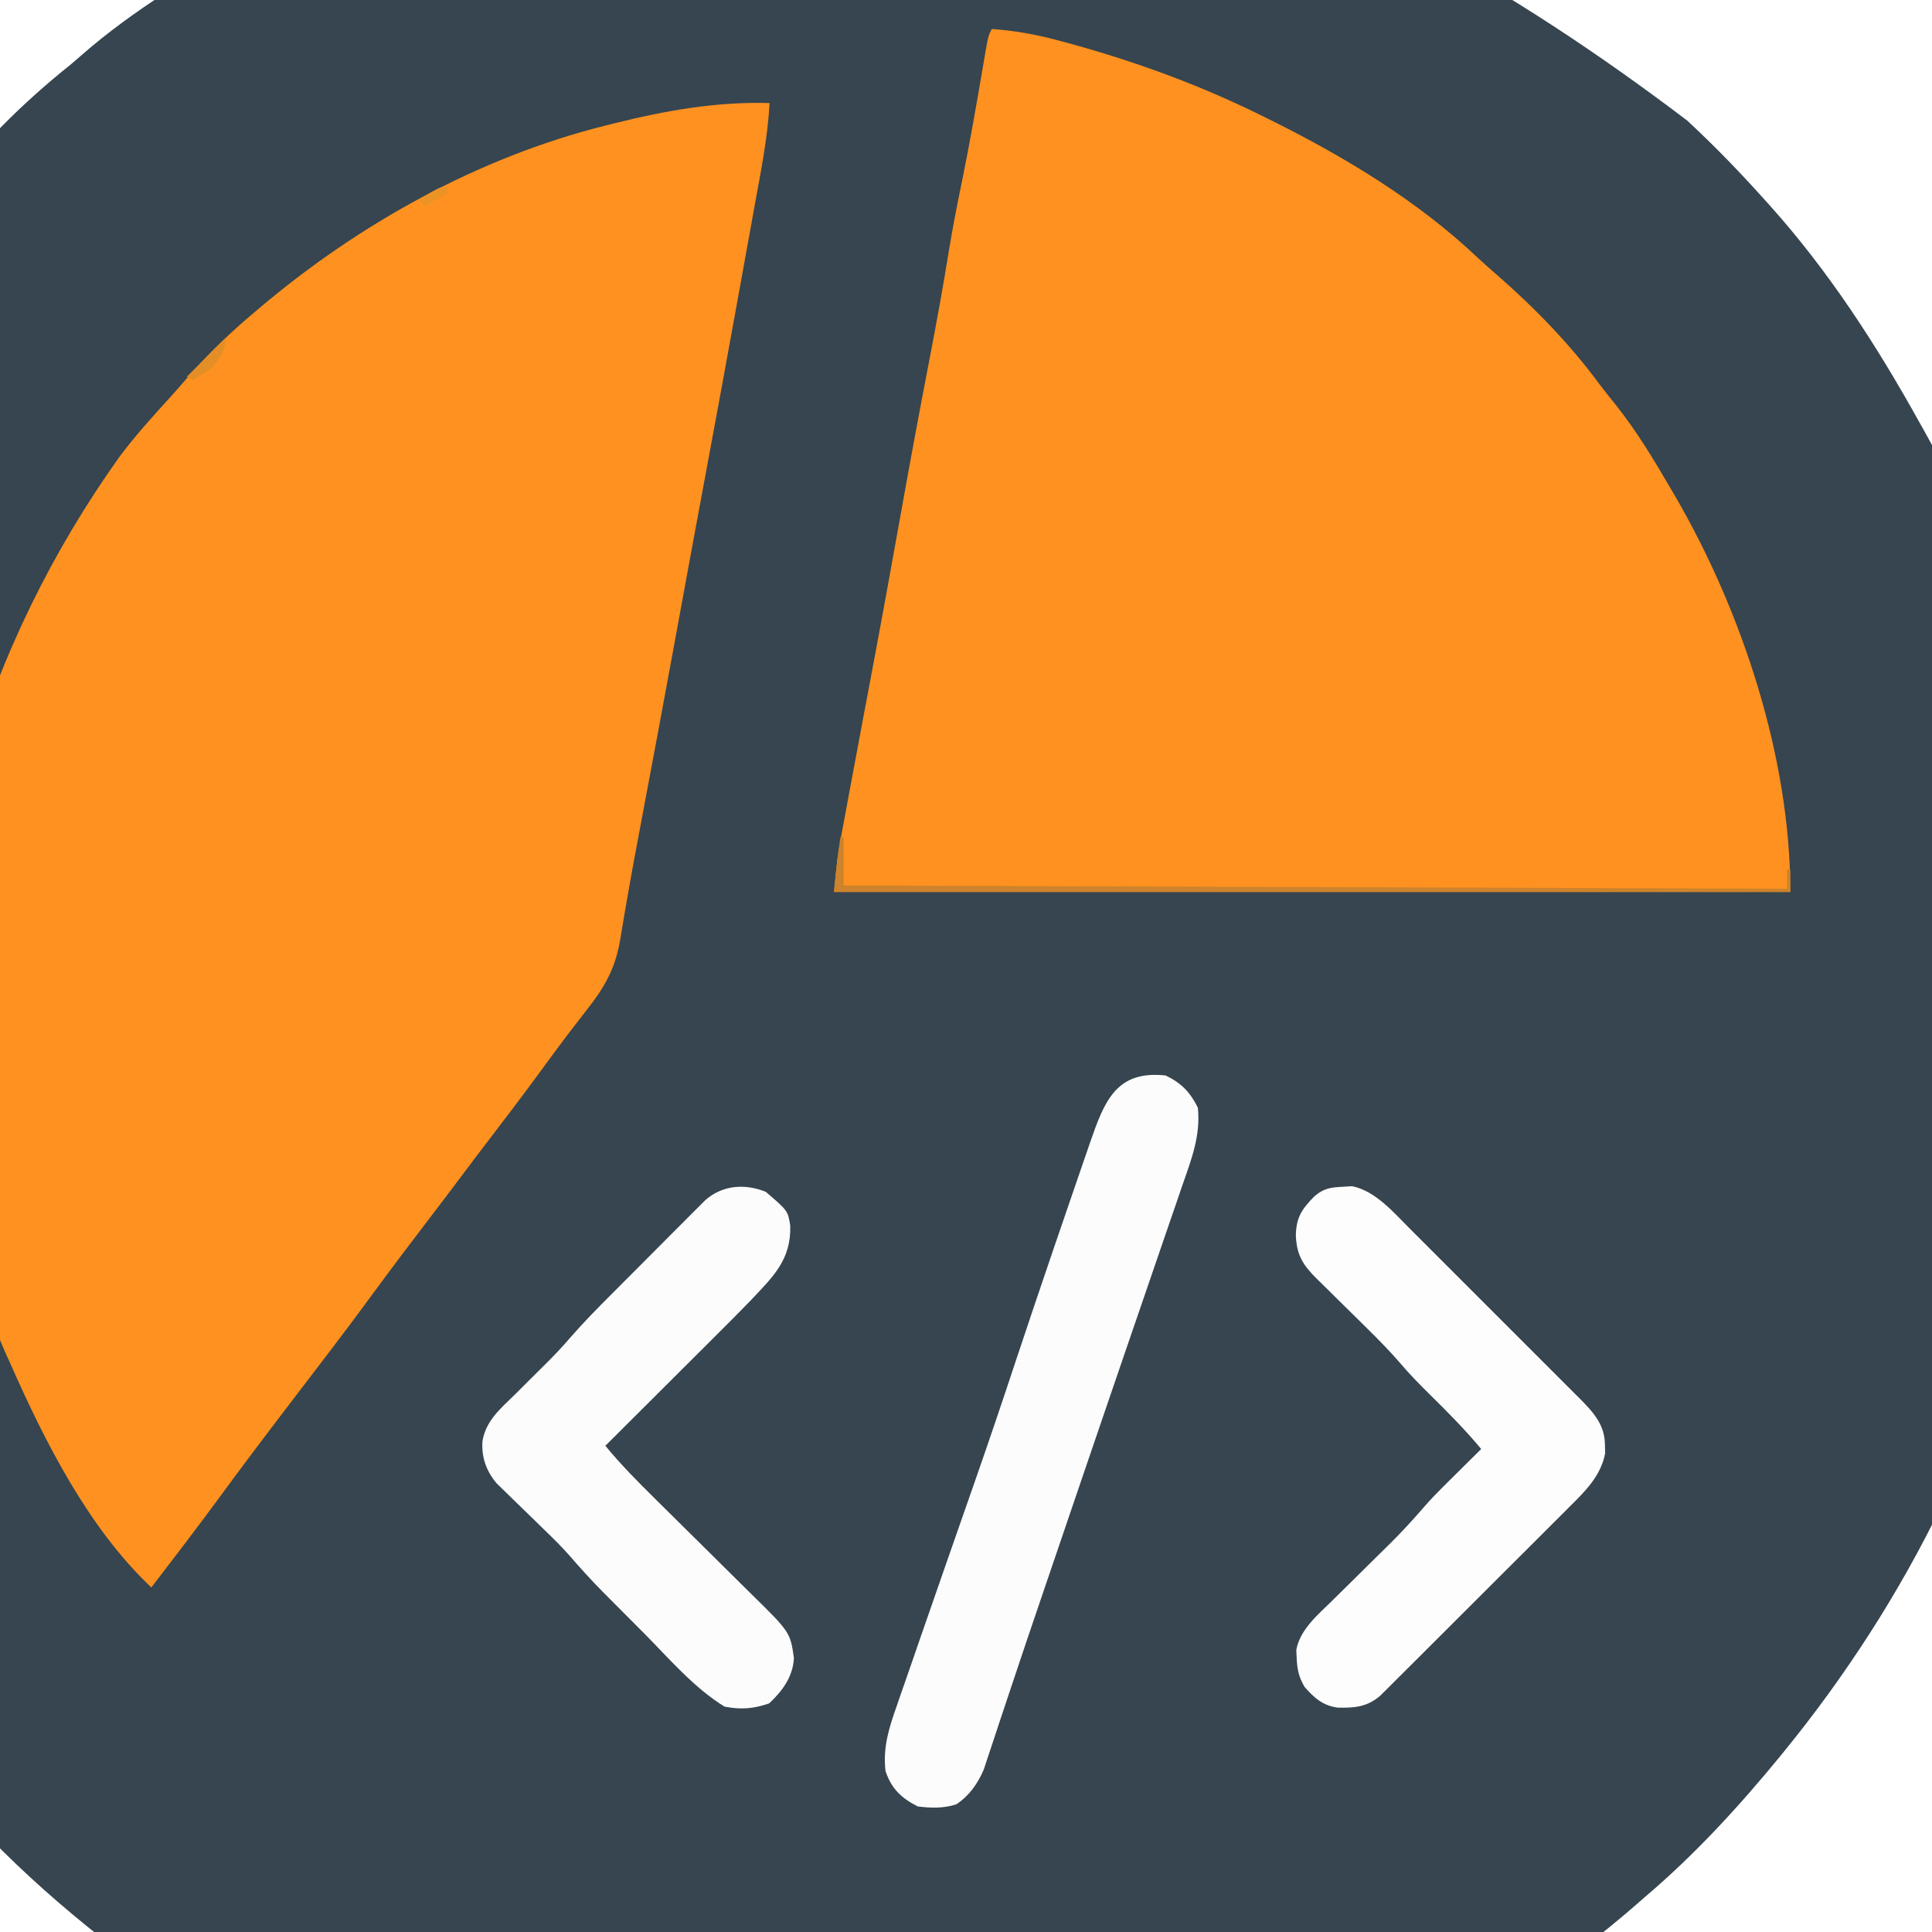
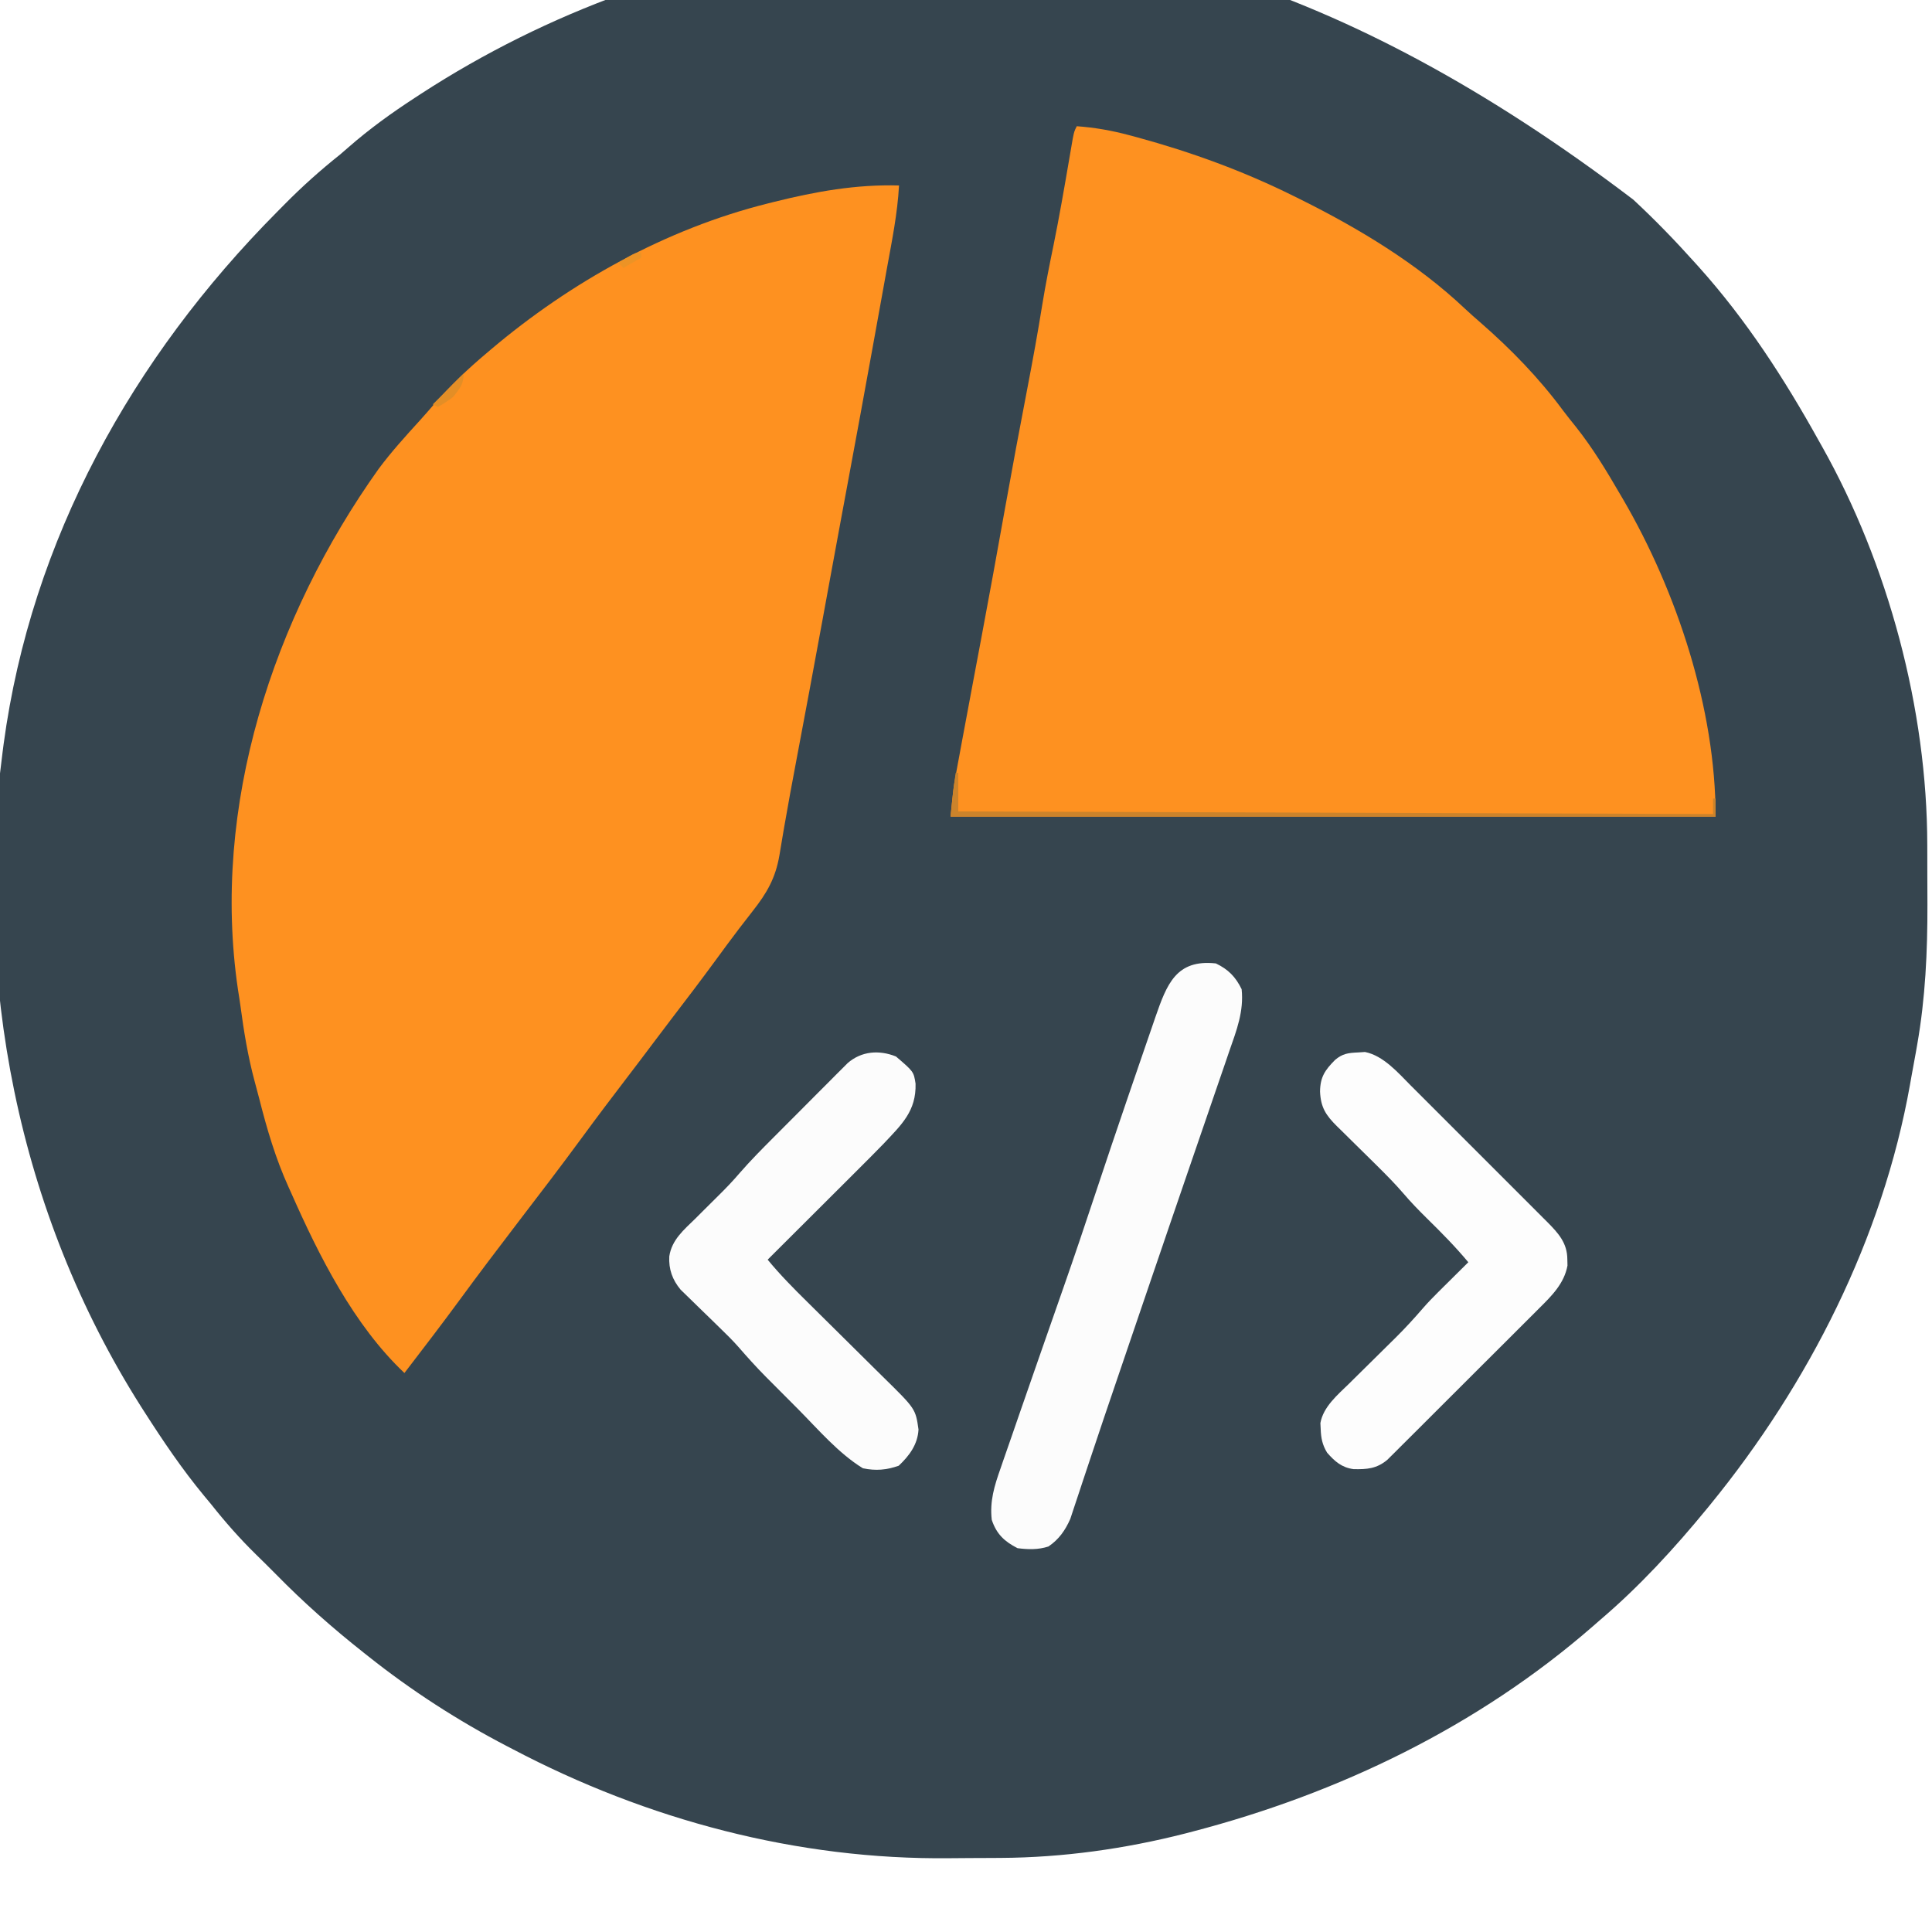
- <svg xmlns="http://www.w3.org/2000/svg" width="1024" height="1024" viewBox="250 200 600 600" preserveAspectRatio="xMidYMid slice">
+ <svg xmlns="http://www.w3.org/2000/svg" width="1024" height="1024" viewBox="140 160 750 750" preserveAspectRatio="xMinYMid meet">
  <path d="M0 0 C8.399 7.801 16.312 15.974 23.963 24.507 C24.473 25.072 24.983 25.637 25.508 26.219 C43.847 46.662 58.668 69.565 71.963 93.507 C72.375 94.236 72.786 94.965 73.21 95.717 C99.018 141.56 114.08 197.866 114.131 250.53 C114.135 251.752 114.138 252.974 114.141 254.233 C114.146 256.81 114.149 259.386 114.149 261.963 C114.151 265.836 114.169 269.708 114.188 273.581 C114.23 291.933 113.397 309.969 110.213 328.069 C109.954 329.551 109.954 329.551 109.69 331.063 C109.127 334.213 108.545 337.36 107.963 340.507 C107.686 342.081 107.686 342.081 107.403 343.687 C96.754 403.334 68.066 459.79 29.963 506.507 C29.527 507.042 29.091 507.577 28.641 508.129 C15.968 523.586 2.214 538.565 -13.037 551.507 C-13.934 552.293 -14.831 553.079 -15.755 553.889 C-60.288 592.664 -114.161 618.667 -171.037 633.507 C-171.999 633.758 -172.961 634.009 -173.952 634.268 C-197.236 640.22 -221.402 643.595 -245.435 643.745 C-246.705 643.753 -247.974 643.761 -249.282 643.769 C-251.967 643.783 -254.651 643.794 -257.335 643.802 C-260.021 643.811 -262.705 643.833 -265.391 643.863 C-324.487 644.517 -382.834 628.988 -435.037 601.507 C-436.142 600.934 -436.142 600.934 -437.27 600.35 C-456.203 590.5 -474.323 578.794 -491.037 565.507 C-491.638 565.032 -492.24 564.557 -492.86 564.068 C-504.902 554.548 -516.299 544.486 -527.037 533.507 C-529.545 530.985 -532.065 528.479 -534.615 525.999 C-540.909 519.834 -546.558 513.419 -552.037 506.507 C-552.946 505.408 -553.857 504.312 -554.771 503.218 C-563.348 492.857 -570.791 481.829 -578.037 470.507 C-578.466 469.837 -578.895 469.167 -579.337 468.476 C-627.129 393.091 -644.626 302.582 -633.037 214.507 C-632.903 213.471 -632.769 212.436 -632.631 211.37 C-621.913 131.866 -582.545 61.289 -526.567 4.863 C-525.523 3.81 -524.48 2.755 -523.438 1.699 C-516.641 -5.181 -509.606 -11.454 -502.037 -17.493 C-500.911 -18.451 -499.791 -19.416 -498.681 -20.392 C-490.579 -27.477 -482.052 -33.623 -473.037 -39.493 C-471.885 -40.247 -471.885 -40.247 -470.71 -41.016 C-421.313 -73.111 -365.43 -93.12 -307.037 -100.493 C-306.103 -100.612 -305.17 -100.731 -304.208 -100.853 C-212.102 -111.906 -114.118 -86.731 0 0 Z " fill="#36454F" transform="translate(774.0366,237.4934)" />
  <path d="M0 0 C-0.581 10.843 -2.75 21.463 -4.688 32.125 C-5.051 34.144 -5.414 36.162 -5.777 38.181 C-6.679 43.198 -7.587 48.214 -8.498 53.23 C-9.098 56.538 -9.695 59.847 -10.293 63.156 C-13.475 80.781 -16.728 98.392 -20 116 C-20.751 120.042 -21.501 124.083 -22.25 128.125 C-22.449 129.198 -22.648 130.27 -22.853 131.376 C-24.243 138.886 -25.624 146.398 -27 153.91 C-27.75 158.003 -28.5 162.095 -29.25 166.188 C-29.441 167.23 -29.632 168.272 -29.829 169.346 C-33.132 187.36 -36.493 205.363 -39.892 223.36 C-41.503 231.904 -43.101 240.449 -44.57 249.02 C-44.743 250.023 -44.743 250.023 -44.92 251.046 C-45.432 254.016 -45.934 256.987 -46.417 259.962 C-47.935 268.886 -51.282 274.661 -56.812 281.688 C-57.987 283.201 -59.16 284.715 -60.332 286.23 C-61.24 287.405 -61.24 287.405 -62.167 288.603 C-65.168 292.527 -68.083 296.513 -71 300.5 C-76.593 308.13 -82.299 315.666 -88.062 323.168 C-90.503 326.345 -92.916 329.54 -95.312 332.75 C-98.717 337.308 -102.161 341.833 -105.616 346.353 C-111.478 354.021 -117.296 361.714 -123 369.5 C-131.191 380.675 -139.619 391.665 -148.041 402.666 C-155.677 412.645 -163.256 422.657 -170.681 432.795 C-177.656 442.296 -184.83 451.646 -192 461 C-211.687 442.411 -225.199 415.463 -236 391 C-236.494 389.912 -236.494 389.912 -236.998 388.801 C-242.023 377.701 -245.36 366.354 -248.348 354.555 C-248.929 352.279 -249.535 350.012 -250.156 347.746 C-252.77 338.051 -254.354 328.31 -255.675 318.365 C-255.962 316.275 -256.292 314.192 -256.629 312.109 C-267.096 240.964 -243.027 167.586 -202 110 C-197.115 103.437 -191.624 97.377 -186.117 91.336 C-184.209 89.231 -182.35 87.094 -180.5 84.938 C-174.207 77.729 -167.33 71.141 -160 65 C-159.466 64.546 -158.931 64.093 -158.38 63.625 C-127.521 37.521 -90.364 16.83 -51 7 C-49.723 6.678 -49.723 6.678 -48.419 6.349 C-32.32 2.343 -16.653 -0.466 0 0 Z " fill="#FE9120" transform="translate(489,232)" />
  <path d="M0 0 C7.034 0.506 13.631 1.677 20.438 3.5 C21.42 3.762 22.403 4.024 23.416 4.294 C44.449 10.036 64.461 17.32 84 27 C84.915 27.451 85.83 27.903 86.773 28.368 C109.518 39.685 132.156 53.305 150.699 70.84 C152.668 72.688 154.674 74.455 156.719 76.219 C168.536 86.526 179.471 97.759 188.785 110.379 C190.39 112.52 192.077 114.594 193.752 116.68 C200.318 124.943 205.71 133.885 211 143 C211.353 143.599 211.705 144.199 212.069 144.816 C232.978 180.666 248 226.209 248 268 C149.99 268 51.98 268 -49 268 C-47.875 256.747 -47.875 256.747 -46.906 251.492 C-46.685 250.284 -46.465 249.077 -46.237 247.832 C-45.991 246.513 -45.746 245.194 -45.5 243.875 C-45.236 242.443 -44.973 241.012 -44.71 239.58 C-43.134 231.022 -41.527 222.47 -39.918 213.918 C-39.648 212.482 -39.648 212.482 -39.372 211.017 C-37.823 202.781 -37.823 202.781 -37.112 199.008 C-33.944 182.181 -30.886 165.337 -27.876 148.481 C-25.086 132.872 -22.176 117.29 -19.176 101.721 C-17.089 90.877 -15.112 80.032 -13.362 69.128 C-12.109 61.41 -10.578 53.763 -9.004 46.105 C-6.768 35.108 -4.861 24.055 -2.967 12.995 C-2.844 12.279 -2.72 11.564 -2.592 10.826 C-2.254 8.869 -1.919 6.91 -1.585 4.951 C-1 2 -1 2 0 0 Z " fill="#FE9120" transform="translate(558,209)" />
  <path d="M0 0 C4.838 2.329 7.636 5.181 10 10 C10.91 18.603 8.036 25.97 5.242 33.969 C4.741 35.435 4.242 36.902 3.743 38.369 C2.411 42.276 1.063 46.178 -0.288 50.079 C-1.692 54.14 -3.08 58.206 -4.469 62.272 C-6.657 68.669 -8.853 75.063 -11.056 81.455 C-13.422 88.316 -15.775 95.181 -18.113 102.051 C-18.402 102.9 -18.692 103.749 -18.989 104.624 C-19.54 106.242 -20.091 107.86 -20.642 109.478 C-21.973 113.385 -23.311 117.29 -24.648 121.195 C-27.898 130.689 -31.127 140.19 -34.355 149.691 C-35.811 153.977 -37.269 158.261 -38.729 162.545 C-41.805 171.57 -44.875 180.597 -47.876 189.647 C-49.052 193.191 -50.238 196.732 -51.424 200.272 C-51.968 201.903 -52.506 203.535 -53.04 205.169 C-53.77 207.404 -54.516 209.632 -55.266 211.859 C-55.881 213.723 -55.881 213.723 -56.509 215.624 C-58.464 220.051 -60.923 223.602 -65.008 226.352 C-68.965 227.639 -72.904 227.531 -77 227 C-82.133 224.387 -85.18 221.461 -87 216 C-87.836 208.793 -85.977 202.772 -83.59 196.039 C-83.231 194.992 -82.872 193.945 -82.503 192.867 C-81.327 189.448 -80.133 186.037 -78.938 182.625 C-78.113 180.237 -77.289 177.85 -76.466 175.461 C-73.996 168.301 -71.5 161.15 -69 154 C-68.289 151.963 -67.579 149.926 -66.869 147.889 C-64.339 140.637 -61.808 133.386 -59.268 126.138 C-54.891 113.64 -50.66 101.098 -46.498 88.527 C-42.623 76.83 -38.671 65.16 -34.688 53.5 C-34.402 52.665 -34.117 51.829 -33.824 50.969 C-32.174 46.135 -30.517 41.304 -28.852 36.475 C-28.265 34.768 -27.678 33.061 -27.093 31.353 C-26.177 28.682 -25.255 26.013 -24.332 23.344 C-24.058 22.541 -23.783 21.737 -23.5 20.91 C-19.043 8.079 -15.421 -1.684 0 0 Z " fill="#FCFCFC" transform="translate(612,534)" />
  <path d="M0 0 C6.876 5.894 6.876 5.894 7.605 10.535 C7.907 21.198 2.199 26.428 -4.812 33.875 C-8.346 37.522 -11.934 41.114 -15.535 44.695 C-16.531 45.69 -17.527 46.684 -18.523 47.679 C-21.11 50.262 -23.7 52.842 -26.291 55.422 C-28.948 58.068 -31.602 60.718 -34.256 63.367 C-39.439 68.539 -44.624 73.708 -49.812 78.875 C-45.021 84.702 -39.78 90.002 -34.411 95.291 C-32.835 96.844 -31.264 98.402 -29.693 99.961 C-25.232 104.388 -20.768 108.811 -16.292 113.224 C-13.543 115.935 -10.801 118.655 -8.063 121.379 C-7.025 122.408 -5.985 123.435 -4.941 124.459 C7.602 136.773 7.602 136.773 8.75 144.812 C8.433 150.63 5.19 154.99 1.062 158.875 C-3.768 160.555 -7.782 160.88 -12.812 159.875 C-22.274 154.072 -30.164 144.799 -37.93 136.964 C-40.067 134.808 -42.213 132.66 -44.359 130.514 C-45.745 129.123 -47.131 127.732 -48.516 126.34 C-49.46 125.394 -49.46 125.394 -50.423 124.429 C-54.157 120.656 -57.687 116.757 -61.16 112.742 C-63.48 110.121 -65.939 107.707 -68.457 105.273 C-69.474 104.279 -70.49 103.284 -71.506 102.289 C-73.073 100.76 -74.642 99.233 -76.219 97.715 C-77.766 96.223 -79.3 94.718 -80.832 93.211 C-81.741 92.33 -82.649 91.448 -83.585 90.541 C-86.778 86.719 -88.257 82.618 -88 77.625 C-87.026 71.121 -82.322 67.279 -77.812 62.875 C-76.656 61.721 -75.501 60.566 -74.348 59.41 C-72.556 57.615 -70.762 55.823 -68.95 54.048 C-66.066 51.21 -63.306 48.328 -60.679 45.248 C-56.49 40.437 -52.026 35.926 -47.52 31.414 C-46.651 30.542 -45.783 29.671 -44.888 28.772 C-43.065 26.944 -41.24 25.117 -39.414 23.292 C-36.618 20.493 -33.829 17.686 -31.041 14.879 C-29.264 13.098 -27.486 11.319 -25.707 9.539 C-24.459 8.28 -24.459 8.28 -23.185 6.995 C-22.407 6.22 -21.629 5.445 -20.827 4.647 C-20.147 3.965 -19.466 3.283 -18.765 2.58 C-13.41 -2.097 -6.536 -2.615 0 0 Z " fill="#FCFCFC" transform="translate(487.8125,570.125)" />
  <path d="M0 0 C0.91 -0.061 1.82 -0.121 2.758 -0.184 C9.925 1.244 15.601 7.869 20.611 12.914 C21.541 13.84 21.541 13.84 22.491 14.784 C24.516 16.8 26.534 18.824 28.551 20.848 C29.967 22.262 31.383 23.677 32.8 25.091 C35.755 28.044 38.708 31 41.657 33.959 C45.435 37.748 49.221 41.527 53.009 45.304 C55.931 48.218 58.847 51.137 61.762 54.057 C63.157 55.453 64.552 56.847 65.95 58.24 C67.9 60.185 69.844 62.137 71.786 64.09 C72.361 64.661 72.937 65.232 73.529 65.821 C77.796 70.133 81.302 73.953 81.312 80.312 C81.332 81.114 81.351 81.916 81.371 82.742 C80.089 89.71 75.189 94.557 70.334 99.351 C69.686 100.002 69.039 100.653 68.371 101.324 C66.245 103.459 64.107 105.583 61.969 107.707 C60.481 109.194 58.995 110.681 57.508 112.169 C54.399 115.278 51.285 118.381 48.167 121.481 C44.171 125.455 40.185 129.44 36.203 133.429 C33.138 136.498 30.067 139.562 26.995 142.624 C25.523 144.092 24.053 145.561 22.584 147.032 C20.533 149.083 18.475 151.128 16.416 153.171 C15.81 153.779 15.204 154.388 14.58 155.015 C14.017 155.571 13.453 156.127 12.873 156.701 C12.387 157.184 11.902 157.667 11.402 158.165 C7.292 161.59 3.537 161.865 -1.652 161.758 C-6.248 161.162 -8.969 158.753 -11.938 155.375 C-13.805 152.328 -14.322 149.633 -14.438 146.125 C-14.475 145.386 -14.512 144.648 -14.551 143.887 C-13.449 137.547 -7.825 132.881 -3.418 128.57 C-2.453 127.613 -2.453 127.613 -1.468 126.636 C0.579 124.606 2.633 122.584 4.688 120.562 C6.731 118.547 8.772 116.531 10.81 114.511 C12.074 113.259 13.341 112.01 14.611 110.764 C18.354 107.062 21.864 103.22 25.305 99.236 C27.146 97.127 29.071 95.127 31.059 93.156 C31.758 92.46 32.457 91.764 33.178 91.047 C33.882 90.351 34.587 89.655 35.312 88.938 C36.044 88.21 36.776 87.483 37.529 86.734 C39.309 84.966 41.091 83.201 42.875 81.438 C37.866 75.428 32.466 69.961 26.885 64.486 C23.698 61.337 20.605 58.177 17.703 54.762 C14.494 51.033 11.068 47.568 7.574 44.109 C7.008 43.548 6.441 42.987 5.857 42.409 C3.492 40.072 1.123 37.738 -1.25 35.408 C-3.001 33.688 -4.745 31.962 -6.488 30.234 C-7.293 29.45 -7.293 29.45 -8.114 28.65 C-12.453 24.34 -14.416 21.307 -14.688 15.188 C-14.619 9.522 -12.763 6.842 -8.852 2.898 C-5.927 0.424 -3.771 0.173 0 0 Z " fill="#FDFDFD" transform="translate(667.125,568.5625)" />
  <path d="M0 0 C0.33 0 0.66 0 1 0 C1 4.95 1 9.9 1 15 C97.69 15.33 194.38 15.66 294 16 C294 14.02 294 12.04 294 10 C294.33 10 294.66 10 295 10 C295 12.31 295 14.62 295 17 C196.99 17 98.98 17 -2 17 C-1.427 11.273 -0.863 5.67 0 0 Z " fill="#CC832B" transform="translate(511,460)" />
  <path d="M0 0 C0 4.125 -1.491 5.765 -4 9 C-5.931 10.54 -7.864 11.738 -10 13 C-10.66 12.67 -11.32 12.34 -12 12 C-8.04 8.04 -4.08 4.08 0 0 Z " fill="#E38E26" transform="translate(320,305)" />
  <path d="M0 0 C0 0.66 0 1.32 0 2 C-2.31 3.32 -4.62 4.64 -7 6 C-7.66 5.34 -8.32 4.68 -9 4 C-2.25 0 -2.25 0 0 0 Z " fill="#EC9325" transform="translate(389,258)" />
</svg>
